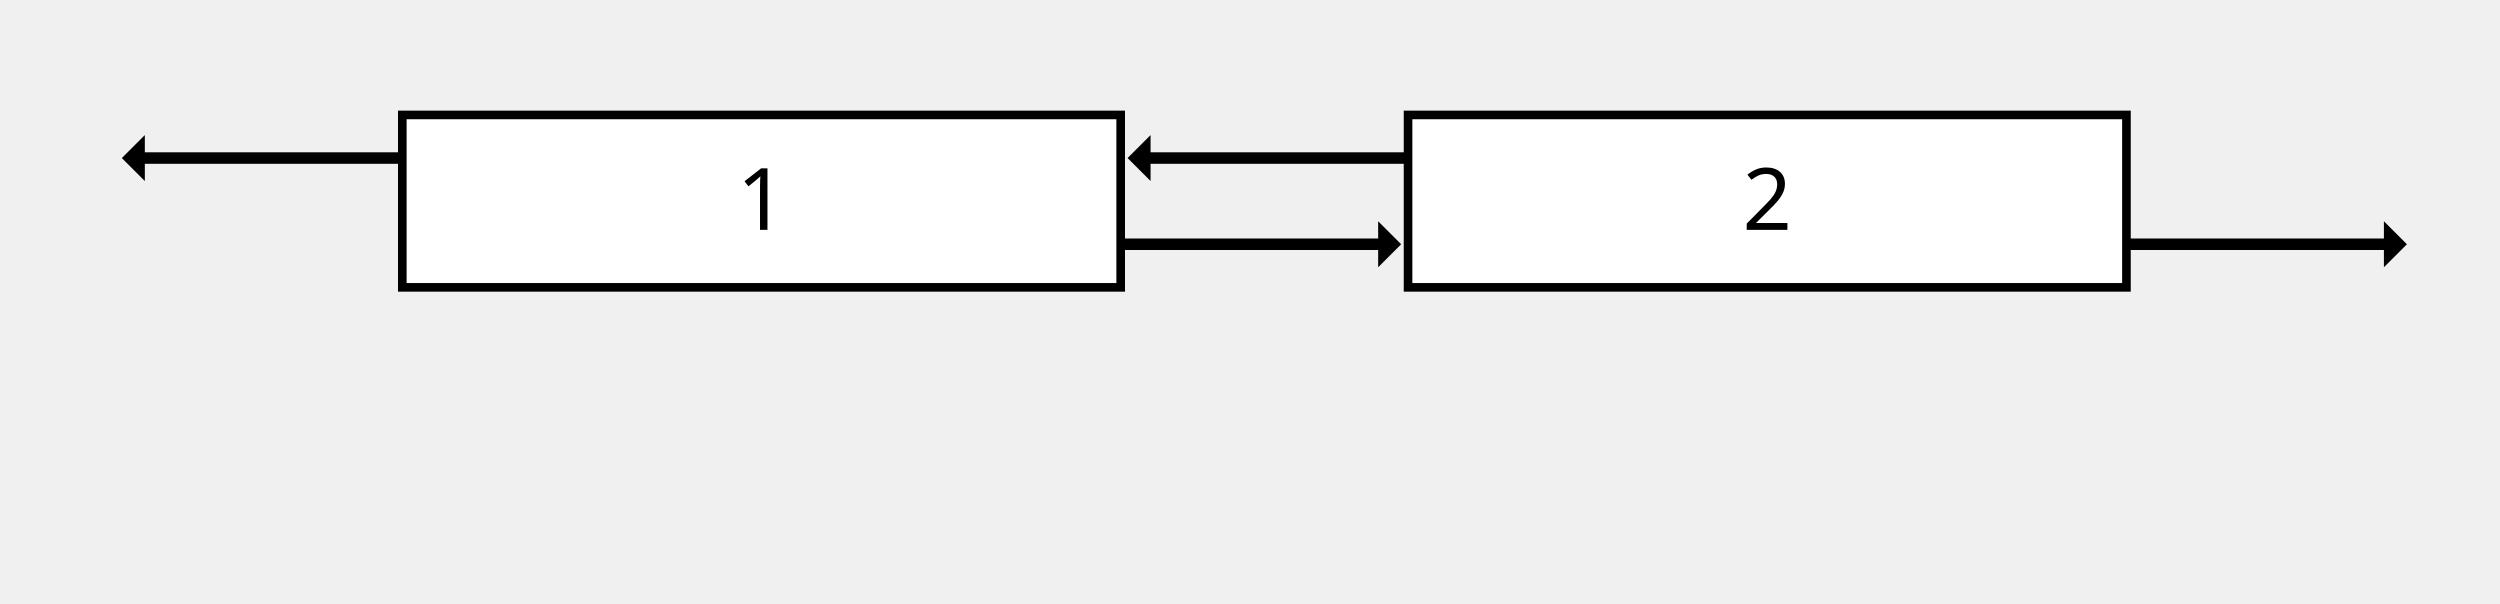
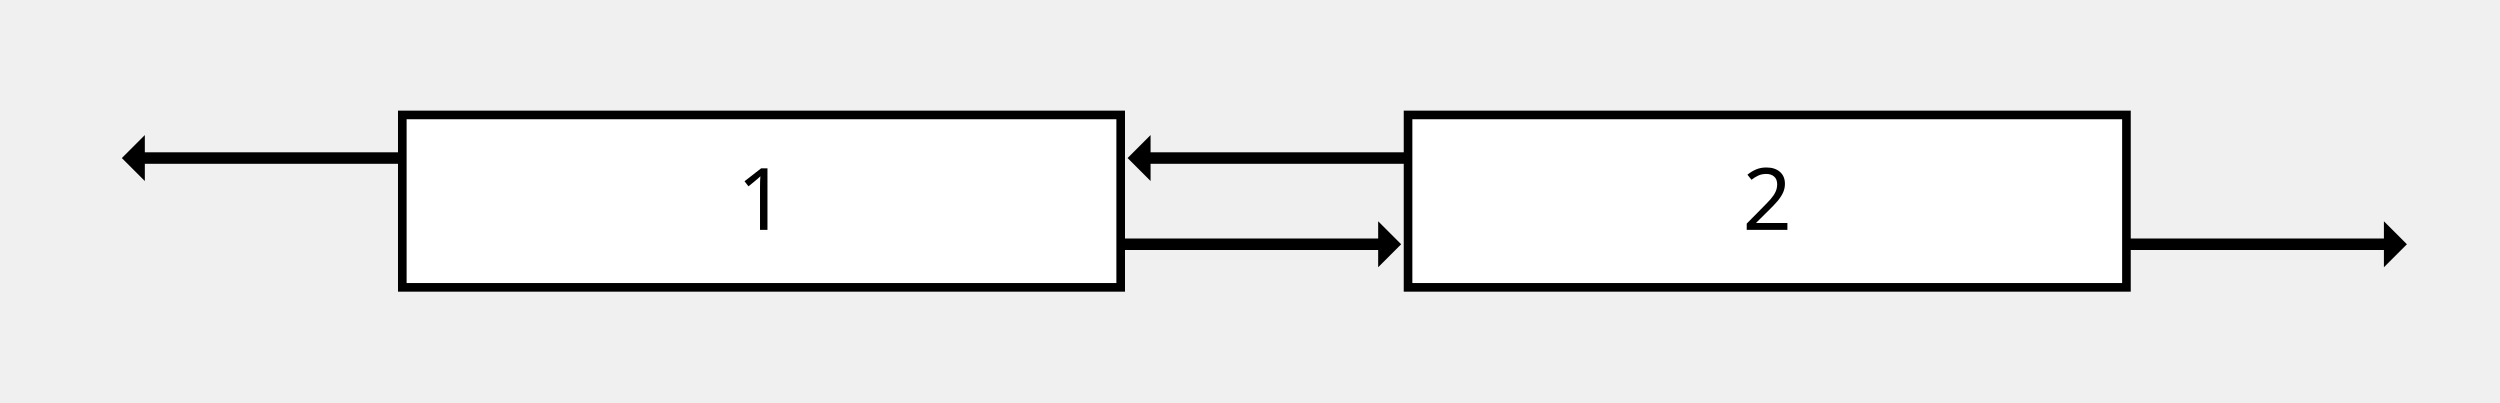
- <svg width="870" height="210">
+ <svg width="870" height="140">
  <defs>
    <marker id="head" orient="auto" markerWidth="3" markerHeight="4" refX="0.1" refY="2">
      <path d="M0,0 V4 L2,2 Z" fill="black" />
    </marker>
  </defs>
  <path id="anterior1" marker-end="url(#head)" stroke-width="4" fill="none" stroke="black" d="M140,55, 50 55" />
  <path id="siguiente1" marker-end="url(#head)" stroke-width="4" fill="none" stroke="black" d="M390,85, 480 85" />
  <rect width="250" height="60" x="140" y="40" fill="white" stroke="black" stroke-width="3" />
  <text fill="black" font-family="sans-serif" font-size="30" x="265" y="80" text-anchor="middle">1</text>
  <path id="anterior2" marker-end="url(#head)" stroke-width="4" fill="none" stroke="black" d="M490,55, 400 55" />
  <path id="siguiente2" marker-end="url(#head)" stroke-width="4" fill="none" stroke="black" d="M740,85, 830 85" />
  <rect width="250" height="60" x="490" y="40" fill="white" stroke="black" stroke-width="3" />
  <text fill="black" font-family="sans-serif" font-size="30" x="615" y="80" text-anchor="middle">2</text>
</svg>
